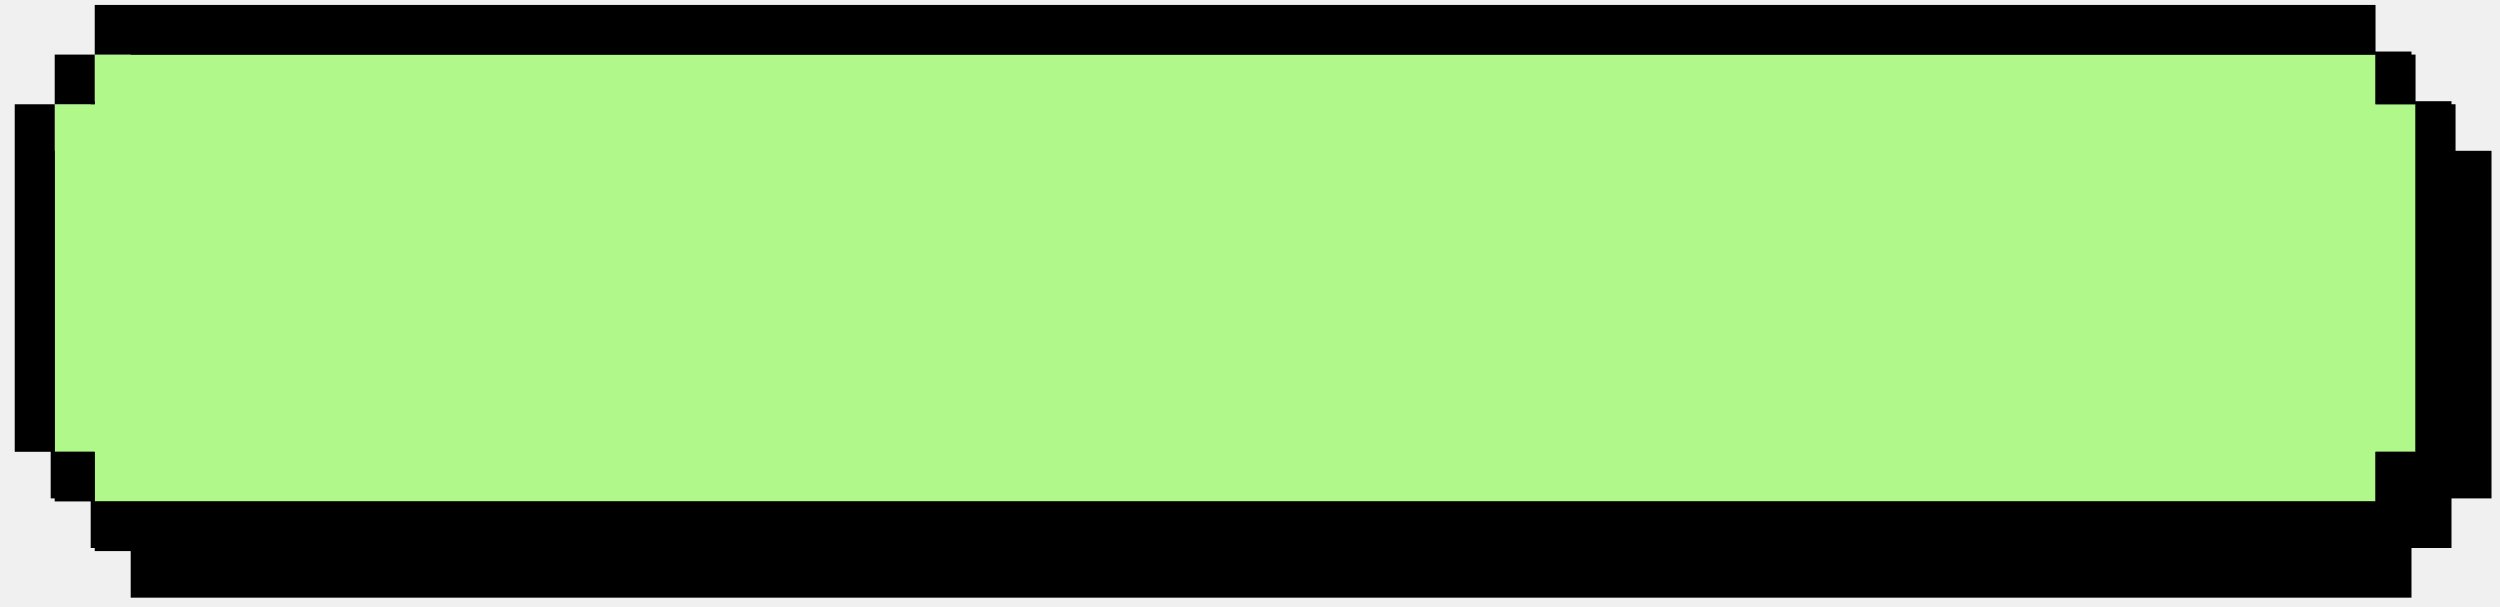
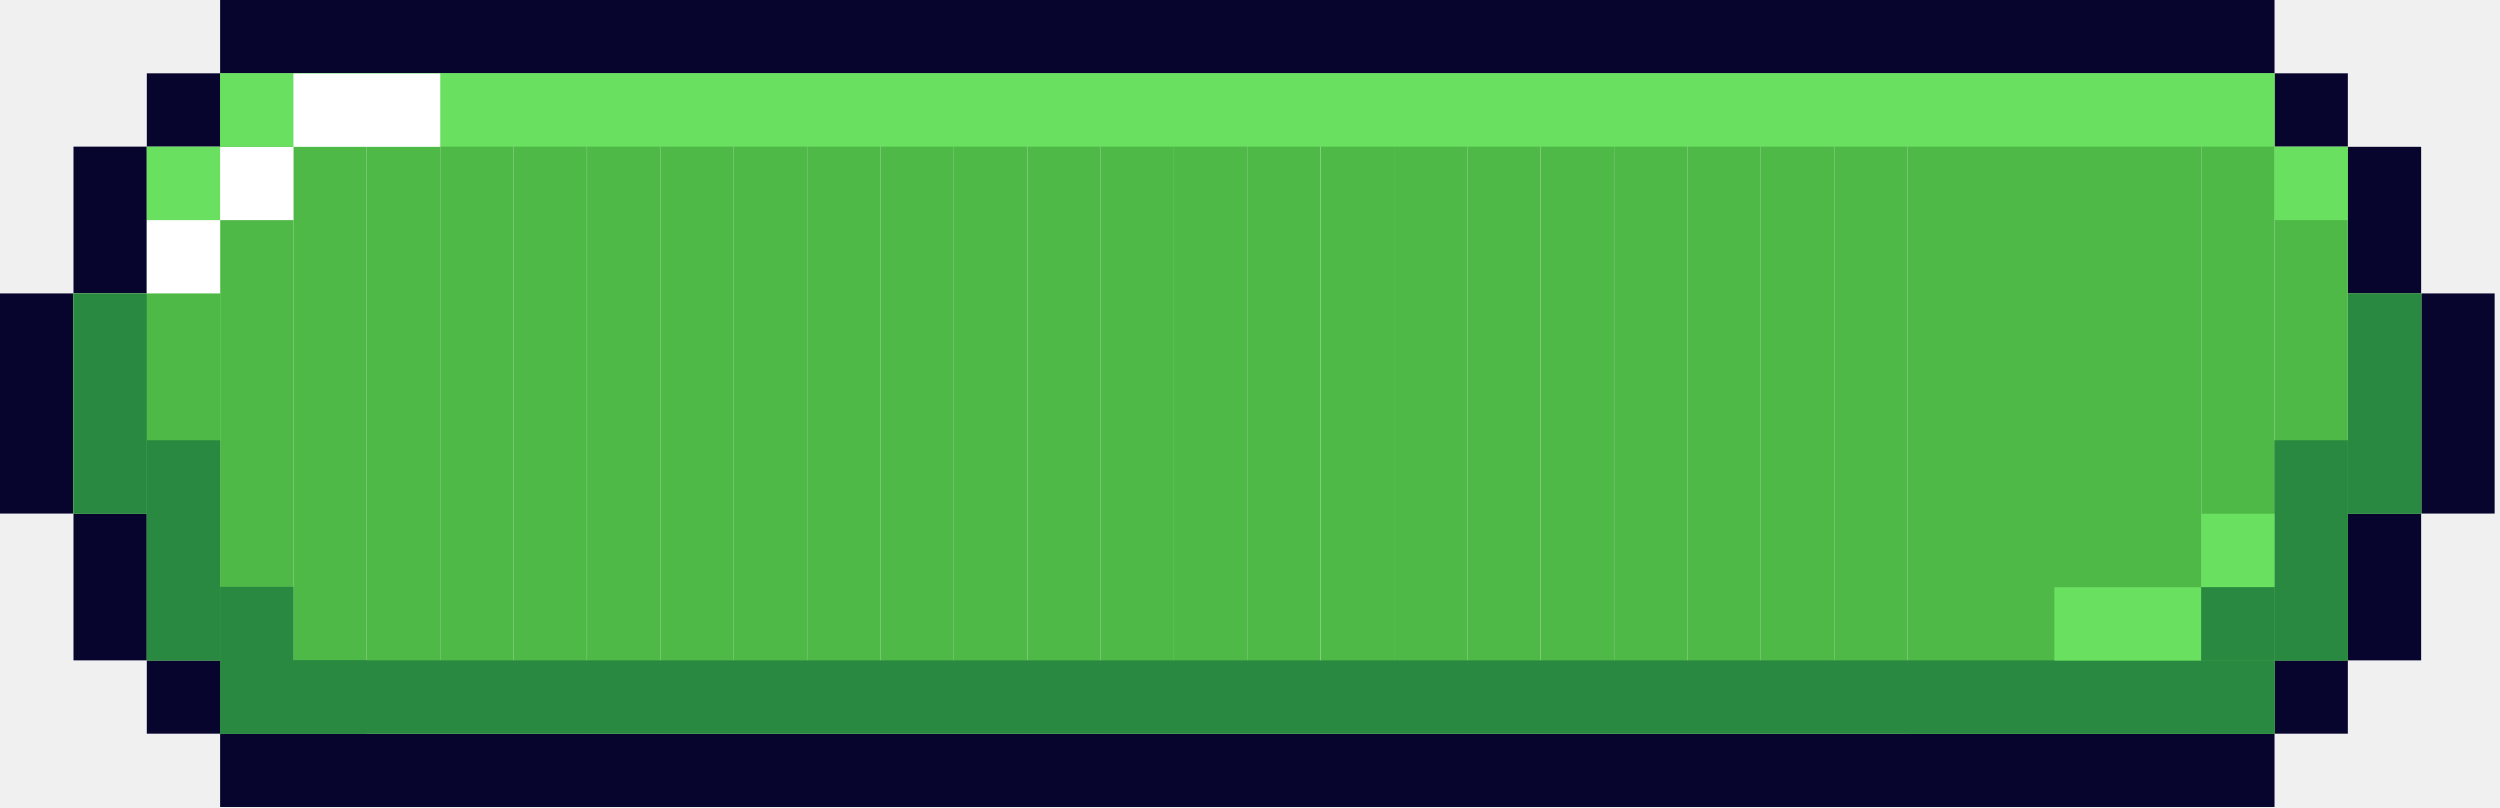
- <svg xmlns="http://www.w3.org/2000/svg" width="165" height="40" viewBox="0 0 165 40" fill="none">
-   <g clip-path="url(#clip0_457_220)">
-     <path d="M161.799 9.955V6.678H159.158V3.402H8.626V6.678H5.986V9.955H3.345V32.893H5.986V36.17H8.626V39.447H159.158V36.17H161.799V32.893H164.44V9.955H161.799Z" fill="black" />
-     <path d="M156.784 6.88V3.603H6.252V6.88H3.611V29.818H6.252V33.095H156.784V29.818H159.425V6.88H156.784Z" fill="#B0F889" />
-     <path d="M159.426 6.88V29.818H162.066V6.88H159.426Z" fill="black" />
-     <path d="M156.785 33.095H159.426V29.818H156.785V33.095Z" fill="black" />
-     <path d="M159.426 6.88V3.603H156.785V6.88H159.426Z" fill="black" />
-     <path d="M151.503 33.095H6.253V36.372H156.785V33.095H151.503Z" fill="black" />
-     <path d="M11.535 3.603H156.785V0.326H6.253V3.603H11.535Z" fill="black" />
-     <path d="M3.611 29.818V33.095H6.252V29.818H3.611Z" fill="black" />
-     <path d="M6.252 3.603H3.611V6.88H6.252V3.603Z" fill="black" />
-     <path d="M3.613 23.265V6.88H0.972V29.818H3.613V23.265Z" fill="black" />
-   </g>
-   <defs>
-     <clipPath id="clip0_457_220">
-       <rect width="163.468" height="39.121" fill="white" transform="translate(0.97168 0.326172)" />
-     </clipPath>
-   </defs>
+ <svg xmlns="http://www.w3.org/2000/svg" width="223" height="72" viewBox="0 0 223 72" fill="none">
+   <path d="M202.887 58.905H209.427V39.27H202.887V58.905Z" fill="#298941" />
+   <path d="M202.888 52.348H196.349V65.444H202.888V52.348Z" fill="#298941" />
+   <path d="M170.174 65.427H196.349V58.888H170.174V65.427Z" fill="#298941" />
+   <path d="M19.635 6.54H13.096V13.079H19.635V6.54Z" fill="#07042D" />
+   <path d="M202.888 0H19.635V6.539H202.888V0Z" fill="#07042D" />
+   <path d="M13.095 65.444H19.635V58.904H13.095V65.444Z" fill="#07042D" />
+   <path d="M6.556 26.174H13.096L13.096 13.079H6.556L6.556 26.174Z" fill="#07042D" />
+   <path d="M6.556 58.905H13.096L13.096 45.809H6.556L6.556 58.905Z" fill="#07042D" />
+   <path d="M202.888 65.444H19.635V71.983H202.888V65.444Z" fill="#07042D" />
+   <path d="M6.539 26.174H0V45.809H6.539V26.174Z" fill="#07042D" />
+   <path d="M209.427 58.905H202.888V65.444H209.427V58.905Z" fill="#07042D" />
+   <path d="M209.427 6.54H202.888V13.079H209.427V6.54Z" fill="#07042D" />
+   <path d="M215.966 45.809H209.427V58.905H215.966V45.809Z" fill="#07042D" />
+   <path d="M215.966 13.096H209.427V26.191H215.966V13.096Z" fill="#07042D" />
+   <path d="M222.522 26.174H215.982V45.809H222.522V26.174Z" fill="#07042D" />
+   <path d="M19.635 13.096H13.096V58.904H19.635V13.096Z" fill="#4EB947" />
+   <path d="M209.427 13.096H202.888V58.904H209.427V13.096Z" fill="#4EB947" />
+   <path d="M26.174 6.54H19.635V65.444H26.174V6.54Z" fill="#4EB947" />
+   <path d="M32.713 6.54H26.174V65.444H32.713V6.54Z" fill="#4EB947" />
+   <path d="M39.27 6.54H32.73V65.444H39.27V6.54Z" fill="#4EB947" />
+   <path d="M45.809 6.54H39.27V65.444H45.809V6.54Z" fill="#4EB947" />
+   <path d="M52.348 6.54H45.809V65.444H52.348V6.54Z" fill="#4EB947" />
+   <path d="M58.904 6.54H52.365V65.444H58.904V6.54Z" fill="#4EB947" />
+   <path d="M65.444 6.54H58.904V65.444H65.444V6.54Z" fill="#4EB947" />
+   <path d="M71.983 6.54H65.443V65.444H71.983V6.54Z" fill="#4EB947" />
+   <path d="M78.538 6.54H71.999V65.444H78.538V6.54Z" fill="#4EB947" />
+   <path d="M85.078 6.54H78.539V65.444H85.078V6.54Z" fill="#4EB947" />
+   <path d="M91.618 6.54H85.079V65.444H91.618V6.54Z" fill="#4EB947" />
+   <path d="M98.174 6.54H91.635V65.444H98.174V6.54Z" fill="#4EB947" />
+   <path d="M104.713 6.54H98.174V65.444H104.713V6.54Z" fill="#4EB947" />
+   <path d="M111.253 6.54H104.714V65.444H111.253V6.54Z" fill="#4EB947" />
+   <path d="M117.791 6.54H111.252V65.444H117.791V6.54Z" fill="#4EB947" />
+   <path d="M124.349 6.54H117.81V65.444H124.349V6.54Z" fill="#4EB947" />
+   <path d="M130.887 6.54H124.348V65.444H130.887V6.54Z" fill="#4EB947" />
+   <path d="M137.427 6.54H130.888V65.444H137.427V6.54Z" fill="#4EB947" />
+   <path d="M143.983 6.54H137.443V65.444H143.983V6.54Z" fill="#4EB947" />
+   <path d="M150.522 6.54H143.982V65.444H150.522V6.54Z" fill="#4EB947" />
+   <path d="M157.062 6.54H150.522V65.444H157.062V6.54Z" fill="#4EB947" />
+   <path d="M163.617 6.54H157.078V65.444H163.617V6.54Z" fill="#4EB947" />
+   <path d="M170.157 6.54H163.618V65.444H170.157V6.54Z" fill="#4EB947" />
+   <path d="M196.331 6.54H170.157V65.444H196.331V6.54Z" fill="#4EB947" />
+   <path d="M202.888 6.54H196.349V65.444H202.888V6.54Z" fill="#4EB947" />
+   <path d="M13.078 26.174H6.539V45.809H13.078V26.174Z" fill="#4EB947" />
+   <path d="M215.966 26.174H209.427V45.809H215.966V26.174Z" fill="#4EB947" />
+   <path d="M202.888 58.905H19.635V65.444H202.888V58.905Z" fill="#298941" />
+   <path d="M13.095 58.905H19.635L19.635 39.27H13.095L13.095 58.905Z" fill="#298941" />
+   <path d="M202.887 58.905H209.427V39.27H202.887V58.905Z" fill="#298941" />
+   <path d="M19.634 65.444H26.174V52.348H19.634V65.444Z" fill="#298941" />
+   <path d="M26.191 65.444H32.73V58.904H26.191V65.444Z" fill="#298941" />
+   <path d="M6.556 45.826H13.096L13.096 26.191H6.556L6.556 45.826Z" fill="#298941" />
+   <path d="M13.095 19.635H19.635V13.096H13.095V19.635Z" fill="#6AE061" />
+   <path d="M19.634 19.635H26.174V13.096H19.634V19.635Z" fill="white" />
+   <path d="M13.095 26.174H19.635V19.635H13.095V26.174Z" fill="white" />
+   <path d="M202.887 19.635H209.427V13.096H202.887V19.635Z" fill="#6AE061" />
+   <path d="M196.348 52.365H202.888V45.826H196.348V52.365Z" fill="#6AE061" />
+   <path d="M183.253 58.922H196.349V52.382H183.253V58.922Z" fill="#6AE061" />
+   <path d="M196.348 58.922H202.888V52.382H196.348V58.922Z" fill="#298941" />
+   <path d="M209.443 45.826H215.982V26.191H209.443V45.826Z" fill="#298941" />
+   <path d="M202.888 6.54H19.635V13.079H202.888V6.54Z" fill="#6AE061" />
+   <path d="M26.174 13.096L39.27 13.096V6.556L26.174 6.556V13.096Z" fill="white" />
</svg>
